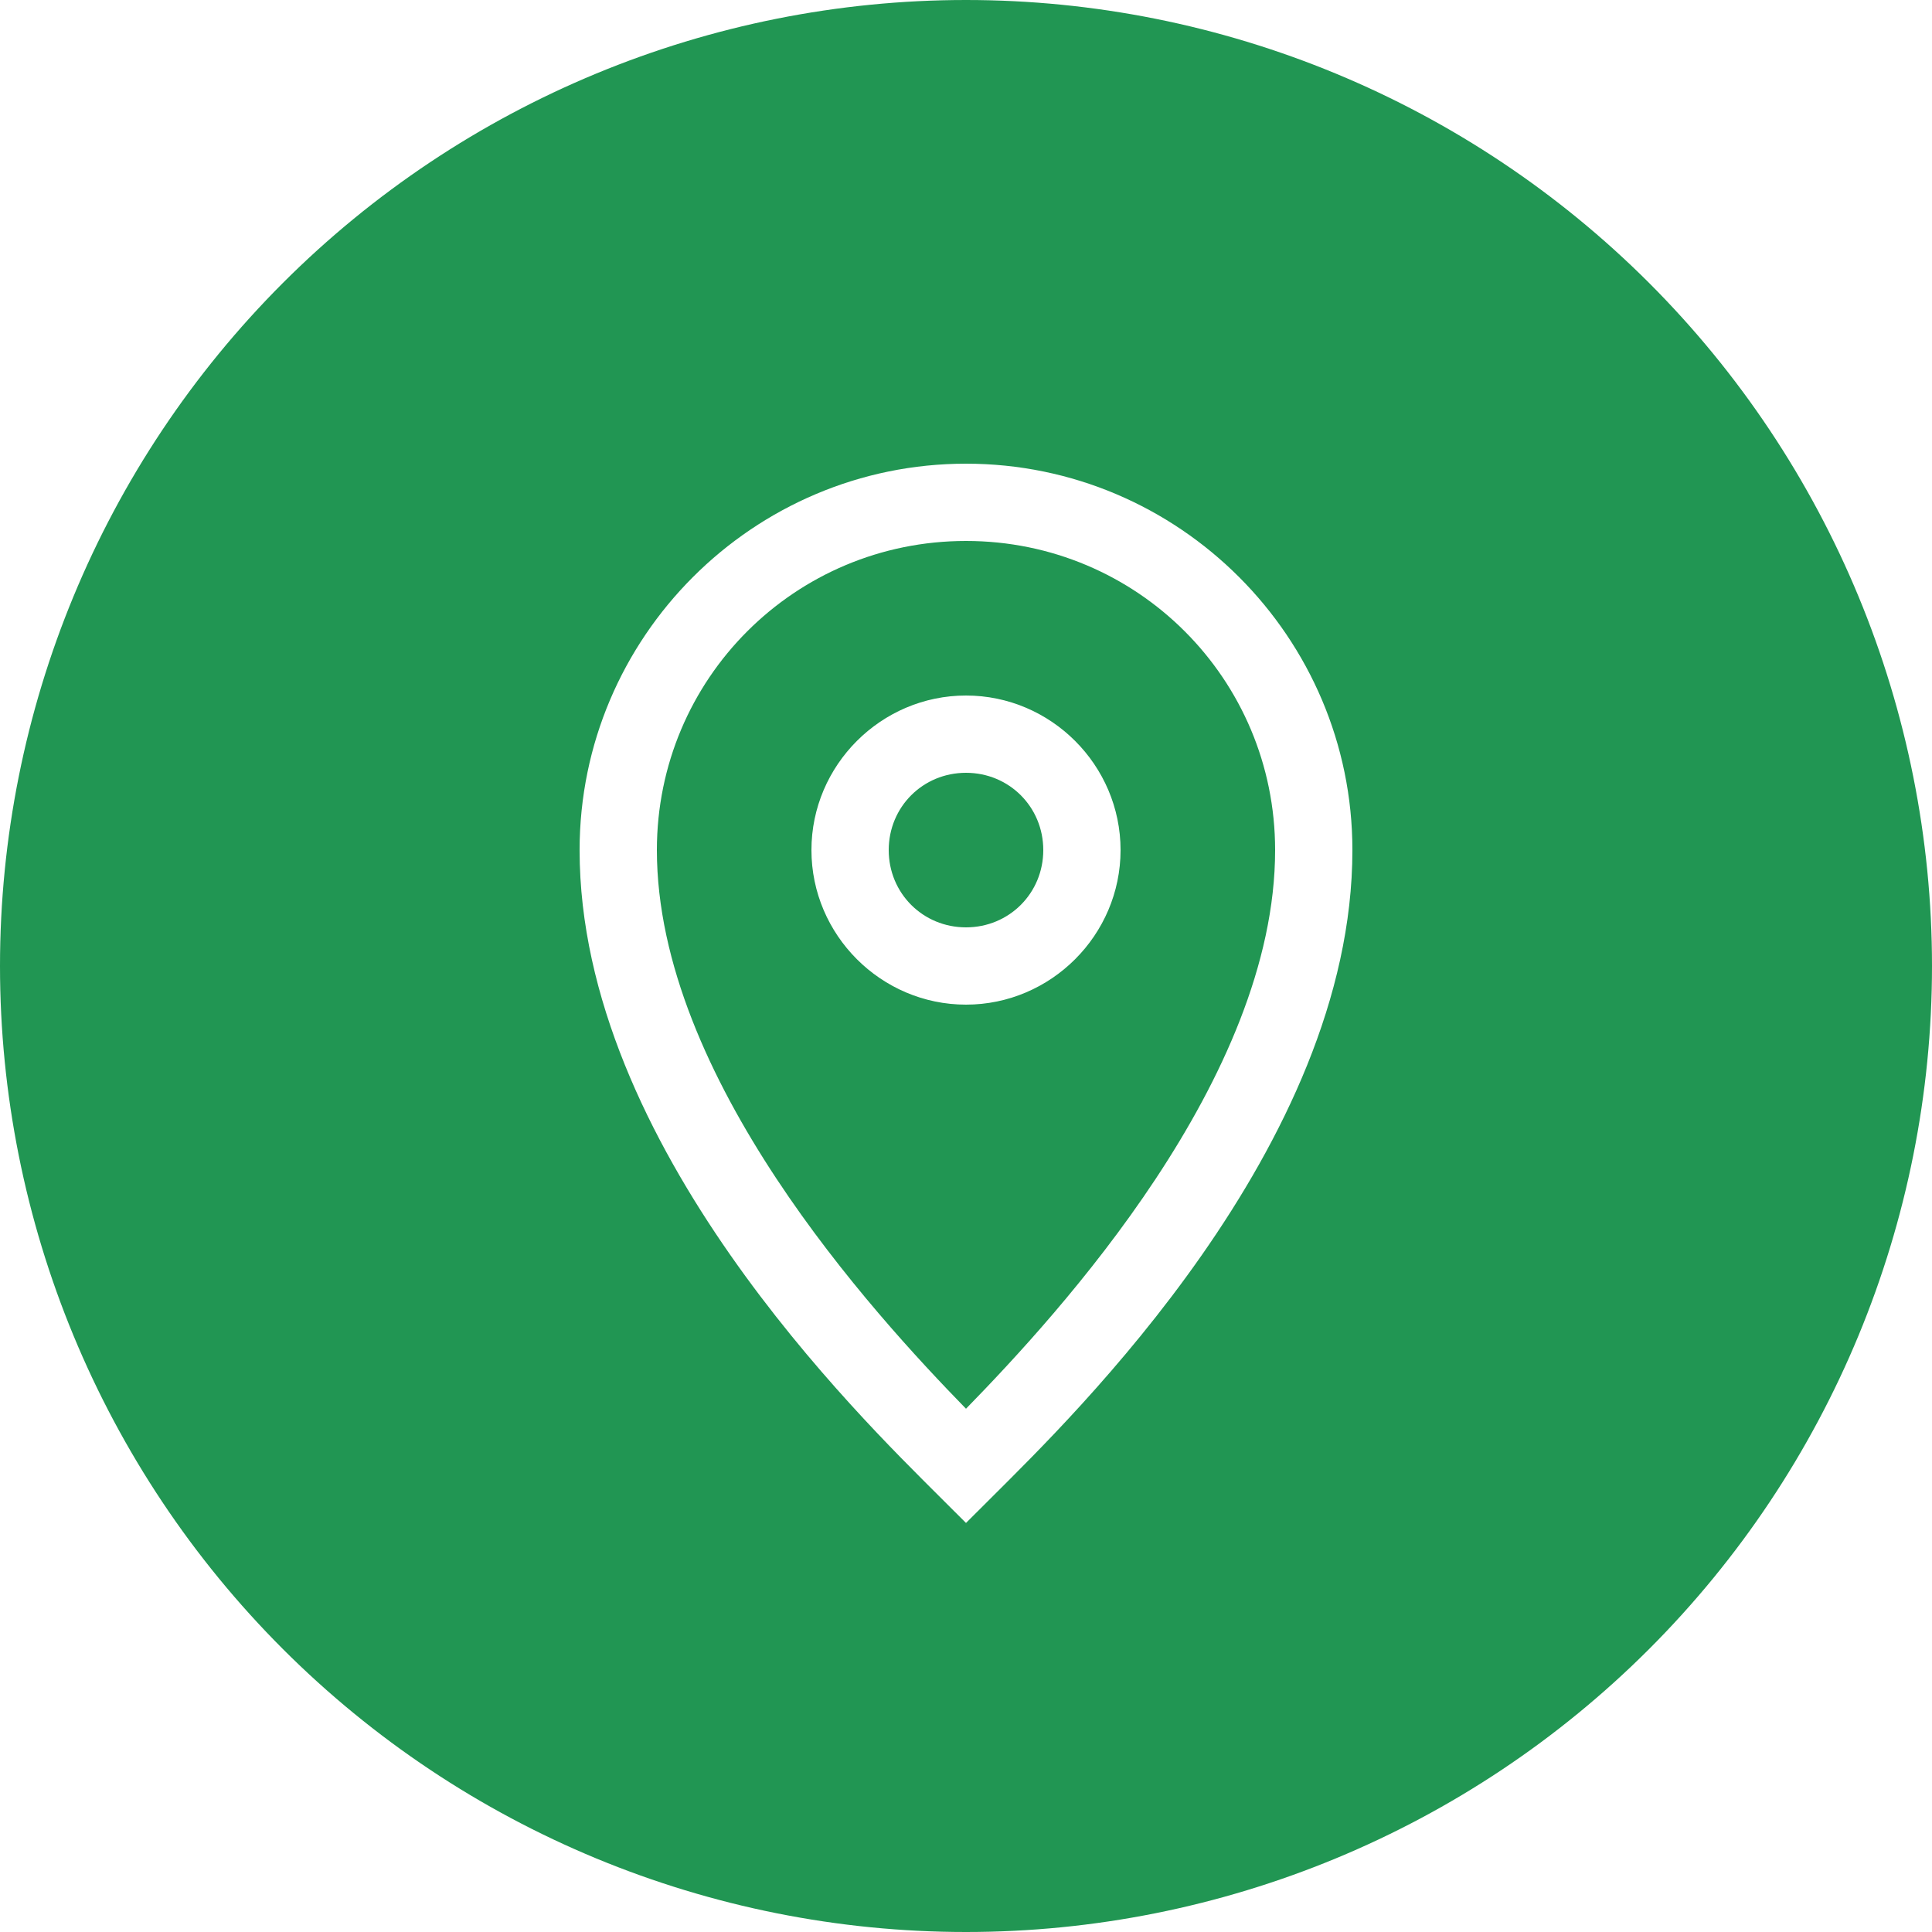
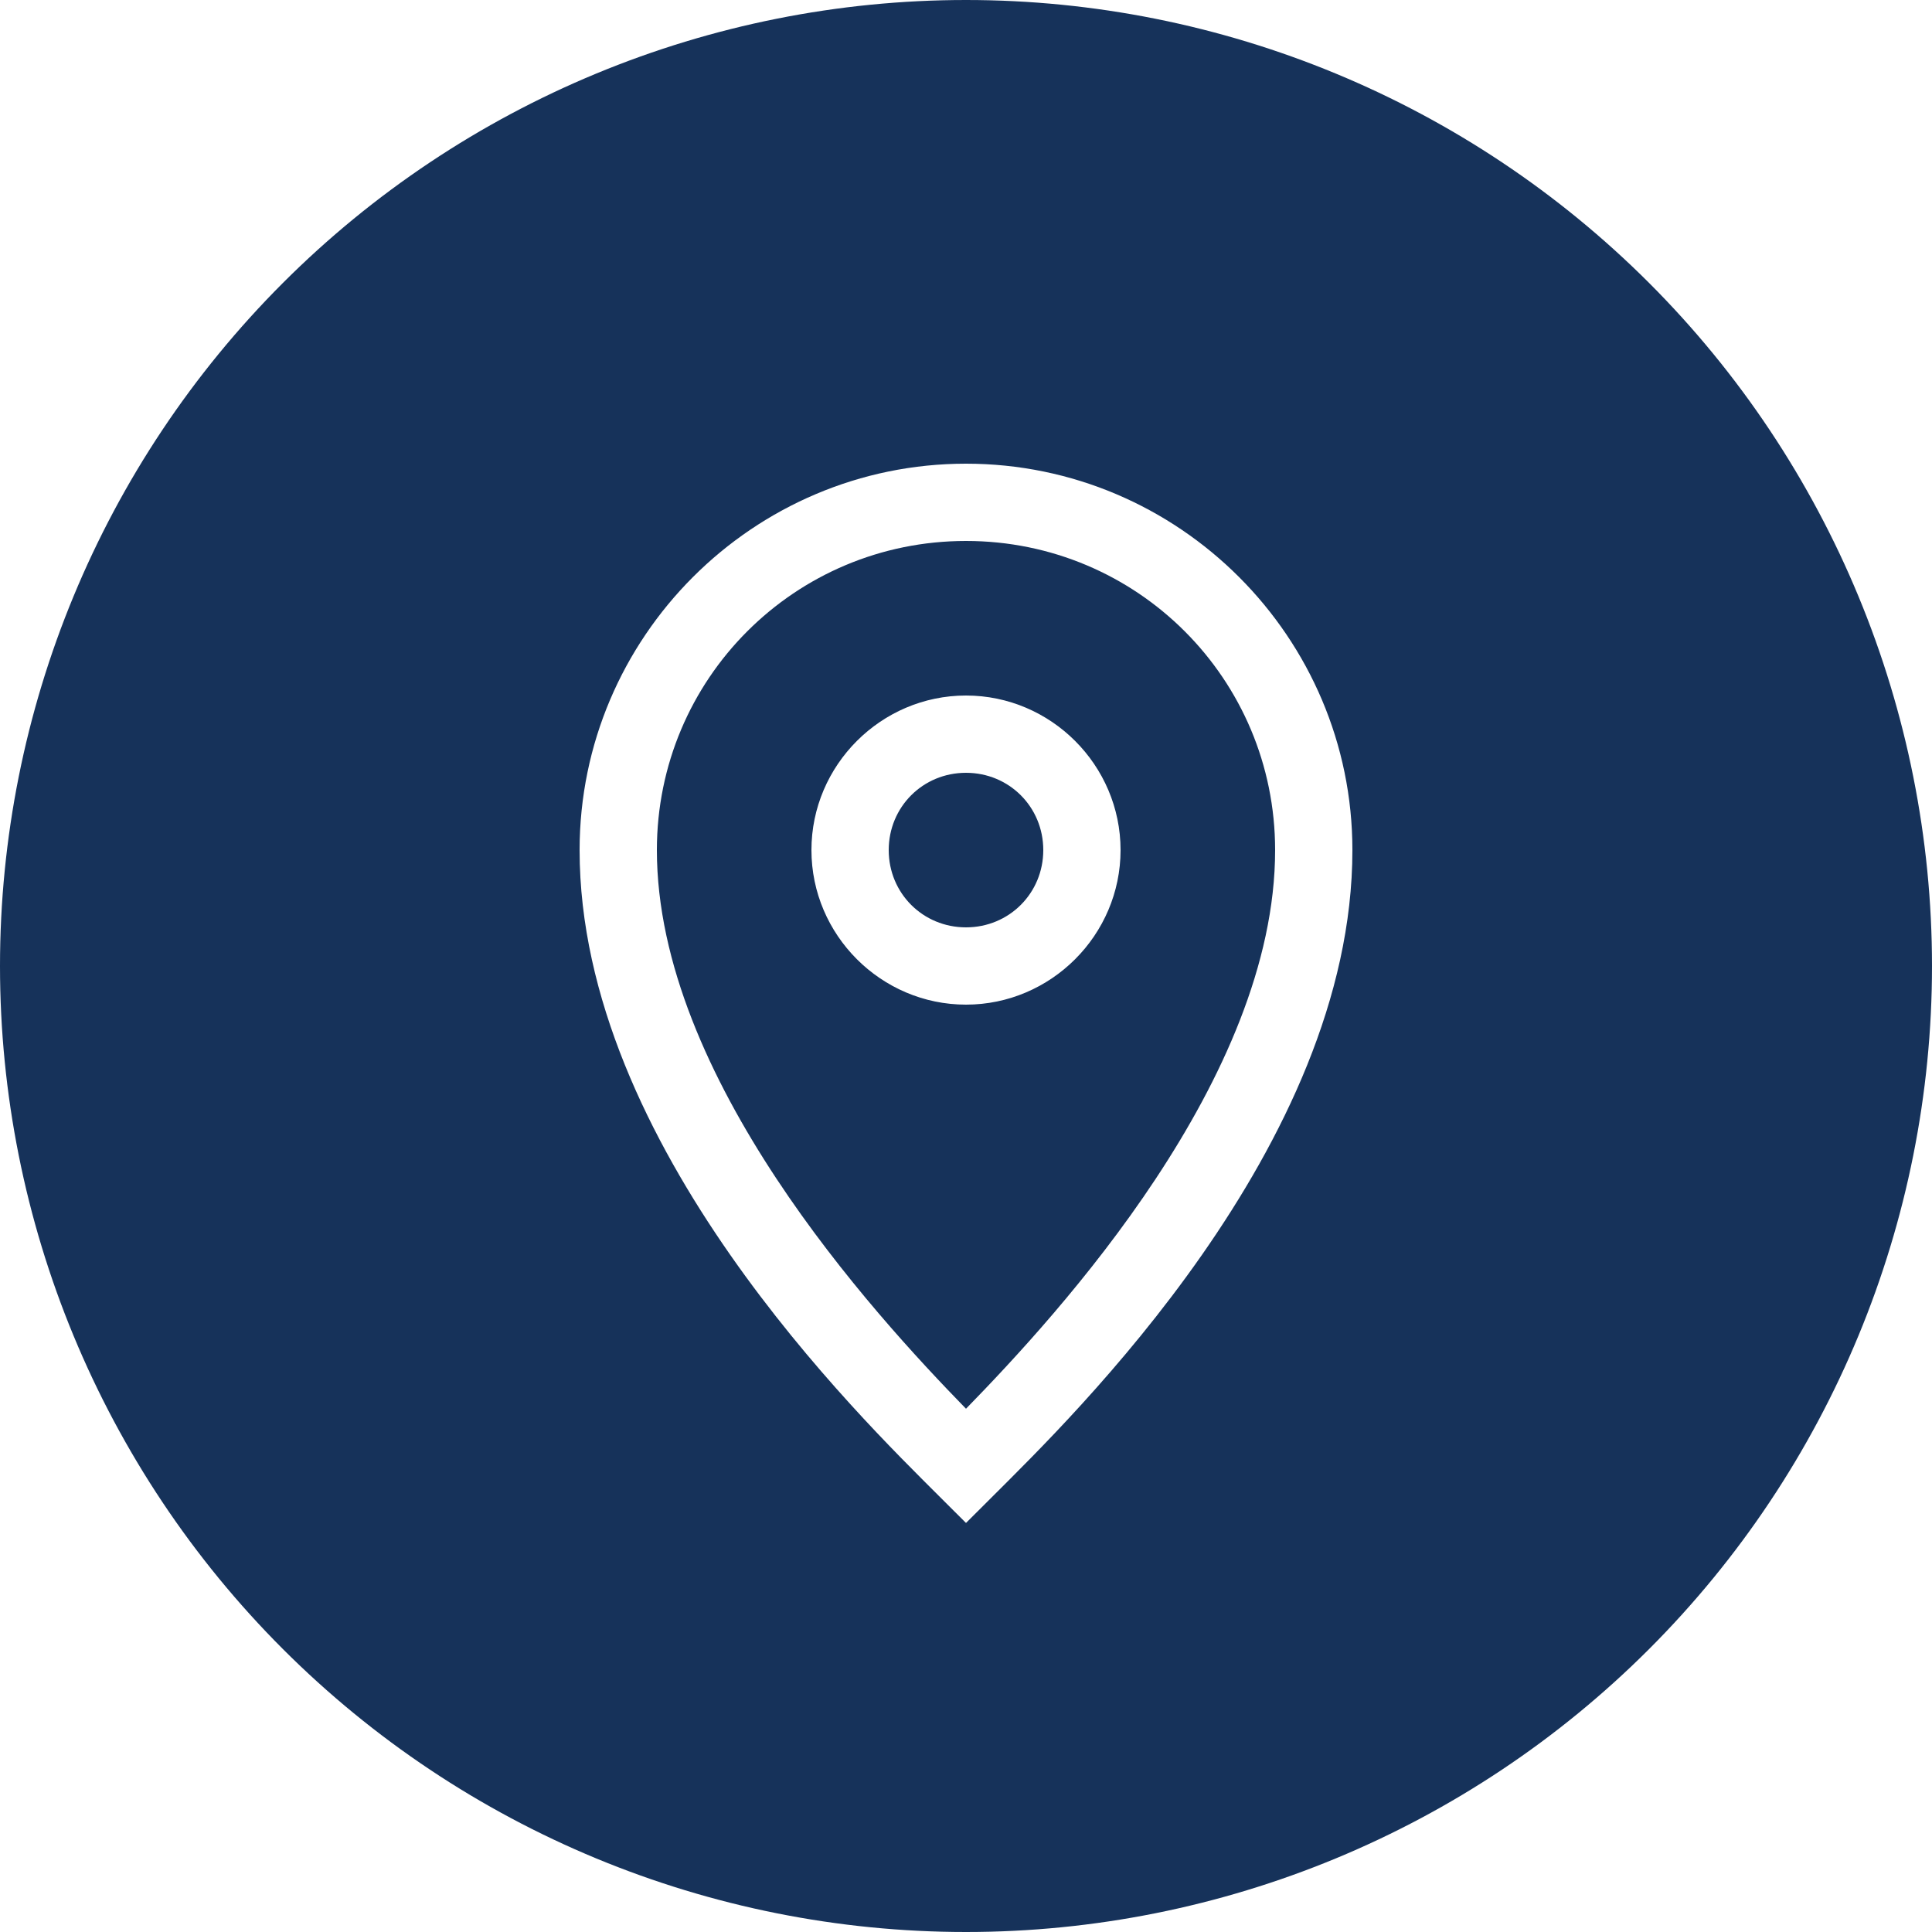
<svg xmlns="http://www.w3.org/2000/svg" xmlns:xlink="http://www.w3.org/1999/xlink" width="25" height="25" viewBox="0 0 25 25" version="1.1">
  <g id="Canvas" transform="translate(-4909 -2758)">
    <g id="noun_376938_cc">
      <g id="Group">
        <g id="Group">
          <g id="Group">
            <g id="Vector">
-               <use xlink:href="#path0_fill" transform="translate(4909 2758)" fill="#219653" />
+               <use xlink:href="#path0_fill" transform="translate(4909 2758)" fill="#16325A" />
            </g>
          </g>
        </g>
      </g>
    </g>
  </g>
  <defs>
    <path id="path0_fill" d="M 12.5 8.88178e-16C 9.185 1.77636e-15 6.005 1.317 3.661 3.661C 1.317 6.005 2.66454e-15 9.185 0 12.5C 3.55271e-15 15.815 1.317 18.995 3.661 21.339C 6.005 23.683 9.185 25 12.5 25C 15.815 25 18.995 23.683 21.339 21.339C 23.683 18.995 25 15.815 25 12.5C 25 9.185 23.683 6.005 21.339 3.661C 18.995 1.317 15.815 1.44329e-15 12.5 0L 12.5 8.88178e-16ZM 12.5 6C 15.255 6 17.5 8.245 17.5 11C 17.5 14.835 13.853 18.354 12.854 19.354L 12.5 19.707L 12.146 19.354C 11.145 18.352 7.5 14.825 7.5 11C 7.5 8.245 9.745 6 12.5 6ZM 12.5 7C 10.285 7 8.5 8.785 8.5 11C 8.5 13.938 11.292 16.99 12.5 18.229C 13.709 16.99 16.5 13.949 16.5 11C 16.5 8.785 14.715 7 12.5 7ZM 12.5 9C 13.599 9 14.5 9.901 14.5 11C 14.5 12.099 13.599 13 12.5 13C 11.401 13 10.5 12.099 10.5 11C 10.5 9.901 11.401 9 12.5 9ZM 12.5 10C 11.942 10 11.5 10.442 11.5 11C 11.5 11.558 11.942 12 12.5 12C 13.058 12 13.5 11.558 13.5 11C 13.5 10.442 13.058 10 12.5 10Z" />
  </defs>
</svg>
